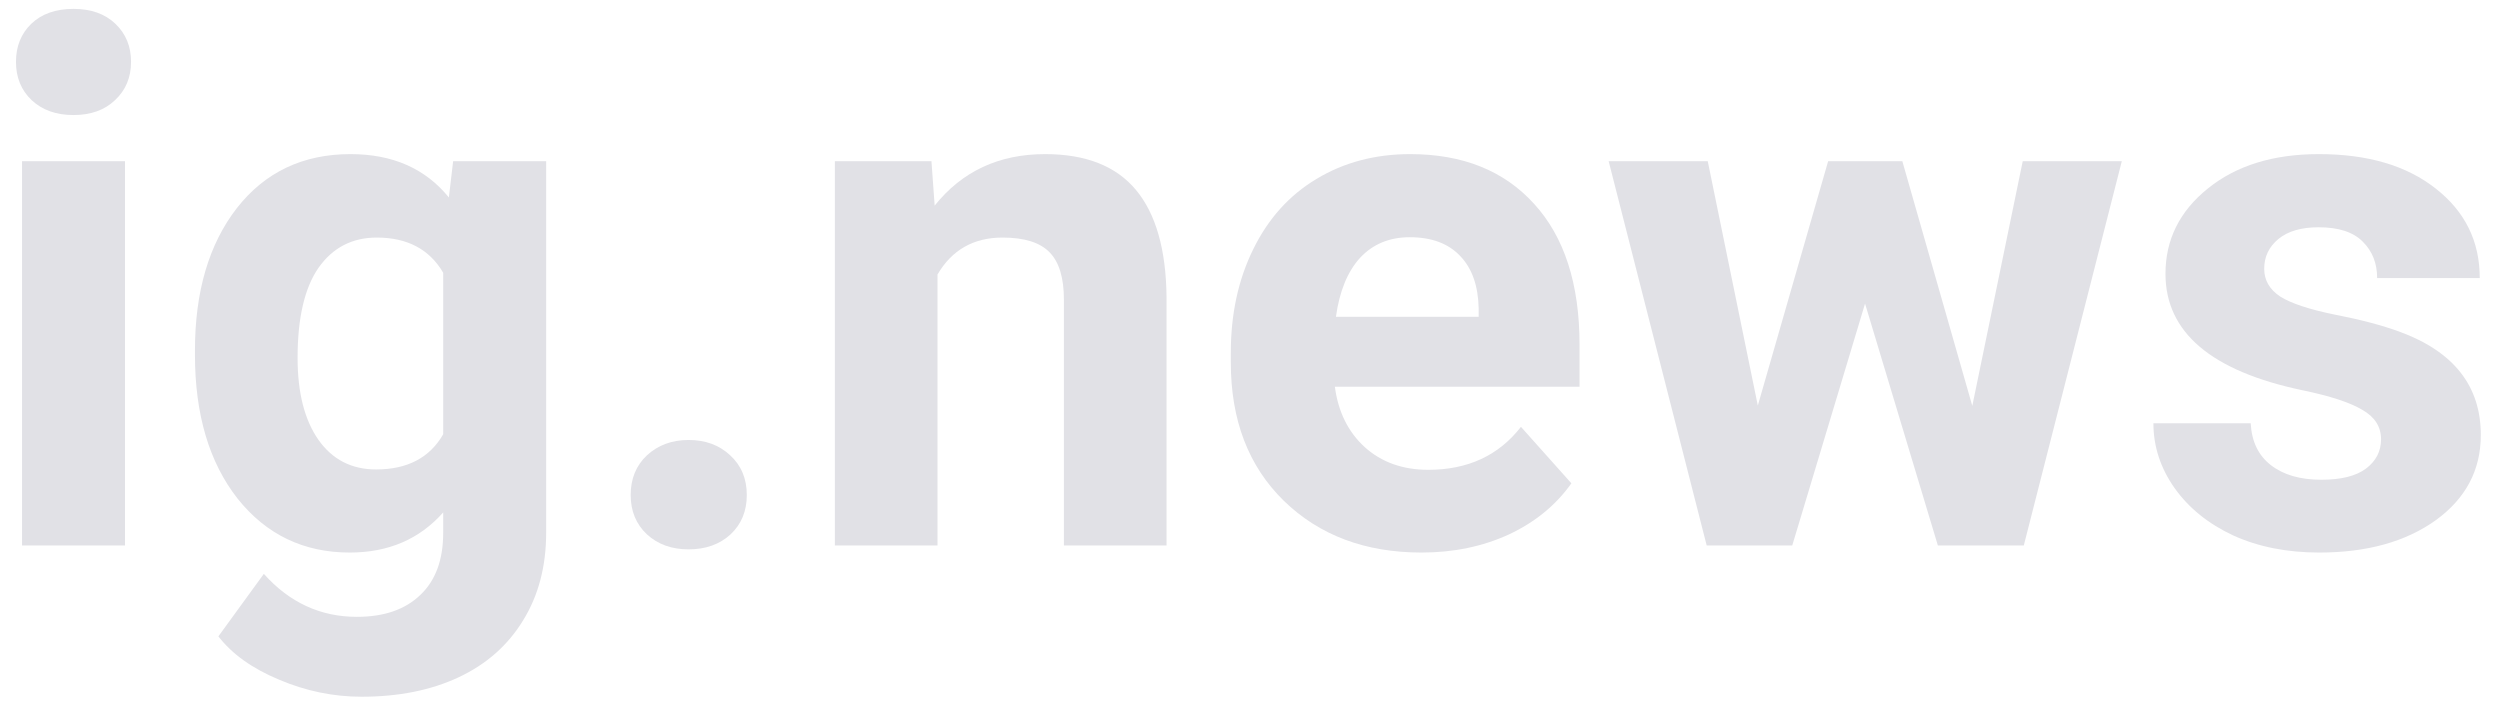
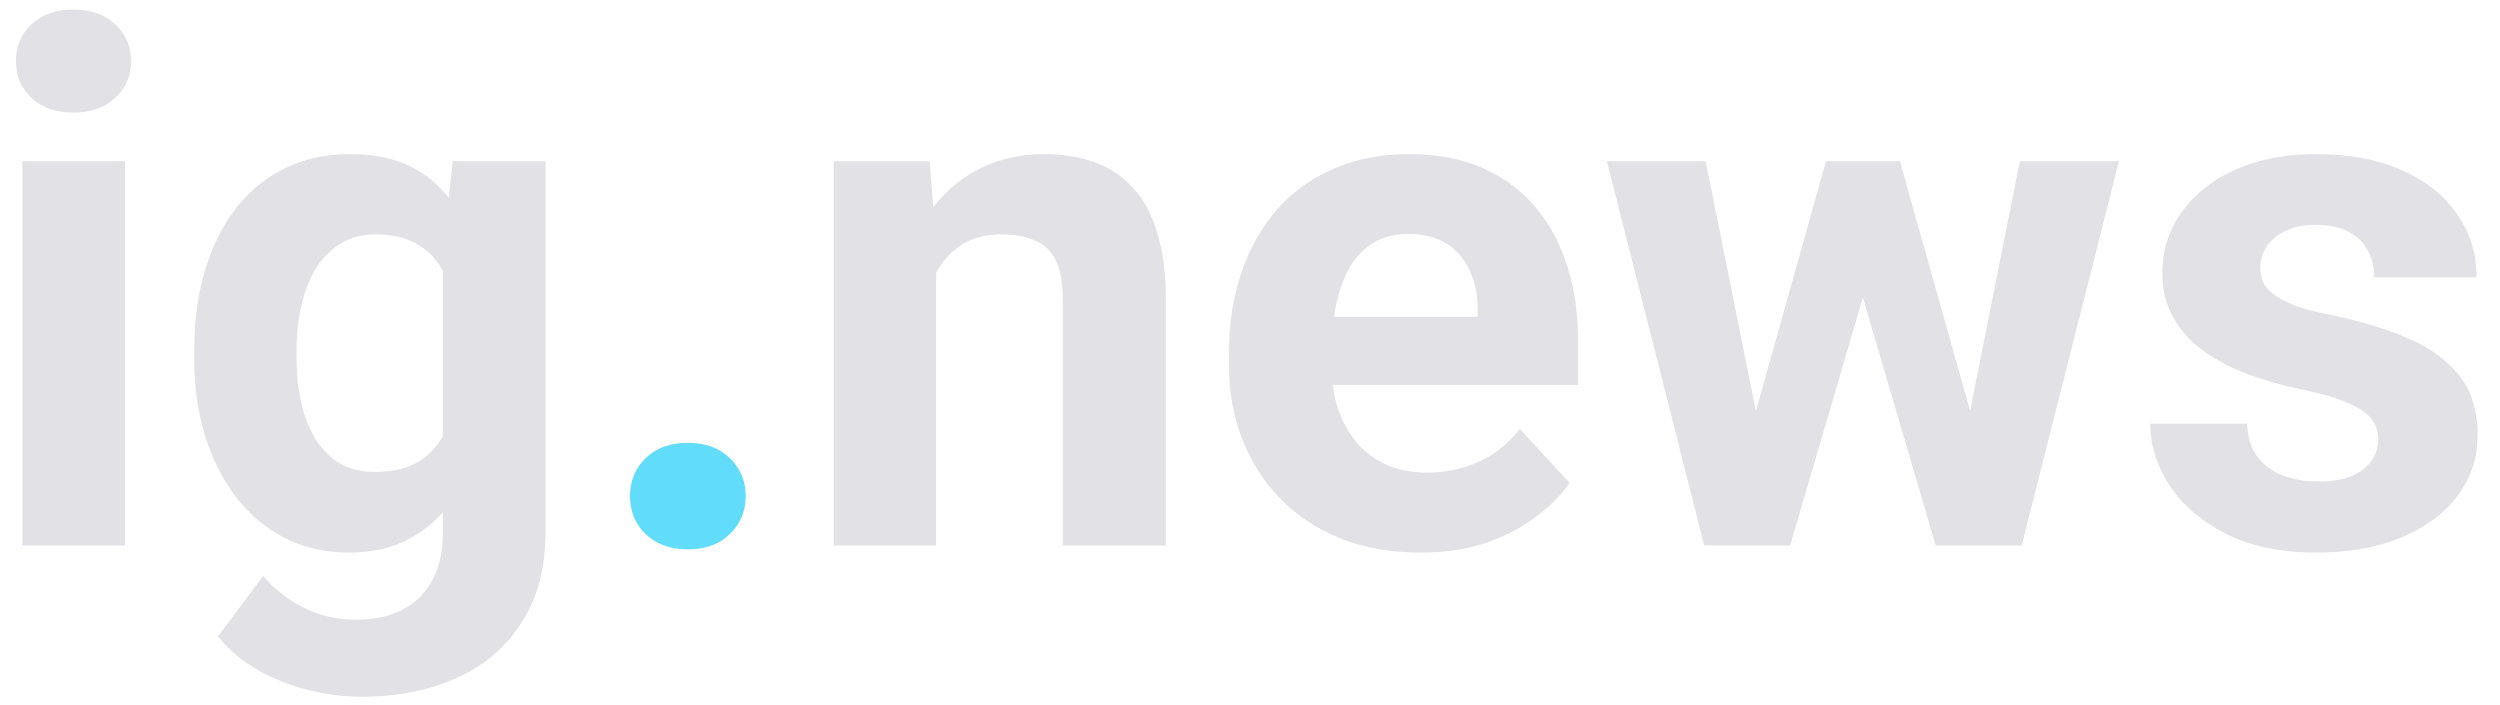
<svg xmlns="http://www.w3.org/2000/svg" width="110" height="31" viewBox="0 0 110 31" fill="none">
-   <path d="M5.5 24H0.969V7.094H5.5V24ZM0.703 2.719C0.703 2.042 0.927 1.484 1.375 1.047C1.833 0.609 2.453 0.391 3.234 0.391C4.005 0.391 4.62 0.609 5.078 1.047C5.536 1.484 5.766 2.042 5.766 2.719C5.766 3.406 5.531 3.969 5.062 4.406C4.604 4.844 3.995 5.062 3.234 5.062C2.474 5.062 1.859 4.844 1.391 4.406C0.932 3.969 0.703 3.406 0.703 2.719Z" fill="#E1E1E6" />
-   <path d="M8.578 15.422C8.578 12.828 9.193 10.74 10.422 9.156C11.662 7.573 13.328 6.781 15.422 6.781C17.276 6.781 18.719 7.417 19.75 8.688L19.938 7.094H24.031V23.438C24.031 24.917 23.693 26.203 23.016 27.297C22.349 28.391 21.406 29.224 20.188 29.797C18.969 30.37 17.542 30.656 15.906 30.656C14.667 30.656 13.458 30.406 12.281 29.906C11.104 29.417 10.213 28.781 9.609 28L11.609 25.25C12.734 26.51 14.099 27.141 15.703 27.141C16.901 27.141 17.833 26.818 18.5 26.172C19.167 25.537 19.5 24.63 19.5 23.453V22.547C18.458 23.724 17.088 24.312 15.391 24.312C13.359 24.312 11.713 23.521 10.453 21.938C9.203 20.344 8.578 18.234 8.578 15.609V15.422ZM13.094 15.75C13.094 17.281 13.401 18.484 14.016 19.359C14.63 20.224 15.474 20.656 16.547 20.656C17.922 20.656 18.906 20.141 19.5 19.109V12C18.896 10.969 17.922 10.453 16.578 10.453C15.495 10.453 14.641 10.896 14.016 11.781C13.401 12.667 13.094 13.99 13.094 15.75Z" fill="#E1E1E6" />
-   <path d="M27.75 21.781C27.75 21.062 27.99 20.479 28.469 20.031C28.958 19.583 29.568 19.359 30.297 19.359C31.037 19.359 31.646 19.583 32.125 20.031C32.615 20.479 32.859 21.062 32.859 21.781C32.859 22.49 32.62 23.068 32.141 23.516C31.662 23.953 31.047 24.172 30.297 24.172C29.557 24.172 28.948 23.953 28.469 23.516C27.99 23.068 27.75 22.49 27.75 21.781Z" fill="#E1E1E6" />
-   <path d="M40.984 7.094L41.125 9.047C42.333 7.536 43.953 6.781 45.984 6.781C47.776 6.781 49.109 7.307 49.984 8.359C50.859 9.411 51.307 10.984 51.328 13.078V24H46.812V13.188C46.812 12.229 46.604 11.537 46.188 11.109C45.771 10.672 45.078 10.453 44.109 10.453C42.839 10.453 41.885 10.995 41.25 12.078V24H36.734V7.094H40.984Z" fill="#E1E1E6" />
-   <path d="M62.547 24.312C60.068 24.312 58.047 23.552 56.484 22.031C54.932 20.51 54.156 18.484 54.156 15.953V15.516C54.156 13.818 54.484 12.302 55.141 10.969C55.797 9.625 56.724 8.594 57.922 7.875C59.13 7.146 60.505 6.781 62.047 6.781C64.359 6.781 66.177 7.51 67.5 8.969C68.833 10.427 69.5 12.495 69.5 15.172V17.016H58.734C58.88 18.12 59.318 19.005 60.047 19.672C60.786 20.338 61.719 20.672 62.844 20.672C64.583 20.672 65.943 20.042 66.922 18.781L69.141 21.266C68.463 22.224 67.547 22.974 66.391 23.516C65.234 24.047 63.953 24.312 62.547 24.312ZM62.031 10.438C61.135 10.438 60.406 10.74 59.844 11.344C59.292 11.948 58.938 12.812 58.781 13.938H65.062V13.578C65.042 12.578 64.771 11.807 64.25 11.266C63.729 10.713 62.99 10.438 62.031 10.438Z" fill="#E1E1E6" />
-   <path d="M86.781 17.859L89 7.094H93.359L89.047 24H85.266L82.062 13.359L78.859 24H75.094L70.781 7.094H75.141L77.344 17.844L80.438 7.094H83.703L86.781 17.859Z" fill="#E1E1E6" />
-   <path d="M104.766 19.328C104.766 18.776 104.49 18.344 103.938 18.031C103.396 17.708 102.521 17.422 101.312 17.172C97.292 16.328 95.281 14.62 95.281 12.047C95.281 10.547 95.901 9.297 97.141 8.297C98.391 7.286 100.021 6.781 102.031 6.781C104.177 6.781 105.891 7.286 107.172 8.297C108.464 9.307 109.109 10.62 109.109 12.234H104.594C104.594 11.588 104.385 11.057 103.969 10.641C103.552 10.213 102.901 10 102.016 10C101.255 10 100.667 10.172 100.25 10.516C99.833 10.859 99.625 11.297 99.625 11.828C99.625 12.328 99.859 12.734 100.328 13.047C100.807 13.349 101.609 13.615 102.734 13.844C103.859 14.062 104.807 14.312 105.578 14.594C107.964 15.469 109.156 16.984 109.156 19.141C109.156 20.682 108.495 21.932 107.172 22.891C105.849 23.838 104.141 24.312 102.047 24.312C100.63 24.312 99.37 24.062 98.266 23.562C97.172 23.052 96.312 22.359 95.688 21.484C95.062 20.599 94.75 19.646 94.75 18.625H99.031C99.073 19.427 99.37 20.042 99.922 20.469C100.474 20.896 101.214 21.109 102.141 21.109C103.005 21.109 103.656 20.948 104.094 20.625C104.542 20.292 104.766 19.859 104.766 19.328Z" fill="#E1E1E6" />
+   <path d="M5.5 7.094V24H0.984V7.094H5.5ZM0.703 2.688C0.703 2.031 0.932 1.49 1.391 1.062C1.849 0.635 2.464 0.422 3.234 0.422C3.995 0.422 4.604 0.635 5.062 1.062C5.531 1.49 5.766 2.031 5.766 2.688C5.766 3.344 5.531 3.885 5.062 4.312C4.604 4.74 3.995 4.953 3.234 4.953C2.464 4.953 1.849 4.74 1.391 4.312C0.932 3.885 0.703 3.344 0.703 2.688ZM19.922 7.094H24V23.438C24 24.979 23.656 26.287 22.969 27.359C22.292 28.443 21.344 29.26 20.125 29.812C18.906 30.375 17.49 30.656 15.875 30.656C15.167 30.656 14.417 30.562 13.625 30.375C12.844 30.188 12.094 29.896 11.375 29.5C10.667 29.104 10.073 28.604 9.594 28L11.578 25.344C12.099 25.948 12.703 26.417 13.391 26.75C14.078 27.094 14.838 27.266 15.672 27.266C16.484 27.266 17.172 27.115 17.734 26.812C18.297 26.521 18.729 26.088 19.031 25.516C19.333 24.953 19.484 24.271 19.484 23.469V11L19.922 7.094ZM8.547 15.75V15.422C8.547 14.13 8.703 12.958 9.016 11.906C9.339 10.844 9.792 9.932 10.375 9.172C10.969 8.411 11.688 7.823 12.531 7.406C13.375 6.99 14.328 6.781 15.391 6.781C16.516 6.781 17.458 6.99 18.219 7.406C18.979 7.823 19.604 8.417 20.094 9.188C20.583 9.948 20.963 10.849 21.234 11.891C21.516 12.922 21.734 14.052 21.891 15.281V16C21.734 17.177 21.5 18.271 21.188 19.281C20.875 20.292 20.463 21.177 19.953 21.938C19.443 22.688 18.807 23.271 18.047 23.688C17.297 24.104 16.401 24.312 15.359 24.312C14.318 24.312 13.375 24.099 12.531 23.672C11.698 23.245 10.984 22.646 10.391 21.875C9.797 21.104 9.339 20.198 9.016 19.156C8.703 18.115 8.547 16.979 8.547 15.75ZM13.047 15.422V15.75C13.047 16.448 13.115 17.099 13.25 17.703C13.385 18.307 13.594 18.844 13.875 19.312C14.167 19.771 14.526 20.13 14.953 20.391C15.391 20.641 15.906 20.766 16.5 20.766C17.323 20.766 17.995 20.594 18.516 20.25C19.037 19.896 19.427 19.412 19.688 18.797C19.948 18.182 20.099 17.474 20.141 16.672V14.625C20.12 13.969 20.031 13.38 19.875 12.859C19.719 12.328 19.5 11.875 19.219 11.5C18.938 11.125 18.573 10.833 18.125 10.625C17.677 10.417 17.146 10.312 16.531 10.312C15.938 10.312 15.422 10.448 14.984 10.719C14.557 10.979 14.198 11.338 13.906 11.797C13.625 12.255 13.412 12.797 13.266 13.422C13.12 14.037 13.047 14.703 13.047 15.422ZM41.188 10.703V24H36.688V7.094H40.906L41.188 10.703ZM40.531 14.953H39.312C39.312 13.703 39.474 12.578 39.797 11.578C40.12 10.568 40.573 9.708 41.156 9C41.74 8.281 42.432 7.734 43.234 7.359C44.047 6.974 44.953 6.781 45.953 6.781C46.745 6.781 47.469 6.896 48.125 7.125C48.781 7.354 49.344 7.719 49.812 8.219C50.292 8.719 50.656 9.38 50.906 10.203C51.167 11.026 51.297 12.031 51.297 13.219V24H46.766V13.203C46.766 12.453 46.661 11.87 46.453 11.453C46.245 11.037 45.938 10.745 45.531 10.578C45.135 10.401 44.646 10.312 44.062 10.312C43.458 10.312 42.932 10.432 42.484 10.672C42.047 10.912 41.682 11.245 41.391 11.672C41.109 12.088 40.896 12.578 40.75 13.141C40.604 13.703 40.531 14.307 40.531 14.953ZM62.5 24.312C61.188 24.312 60.01 24.104 58.969 23.688C57.927 23.26 57.042 22.672 56.312 21.922C55.594 21.172 55.042 20.302 54.656 19.312C54.271 18.312 54.078 17.25 54.078 16.125V15.5C54.078 14.219 54.26 13.047 54.625 11.984C54.99 10.922 55.51 10 56.188 9.219C56.875 8.438 57.708 7.839 58.688 7.422C59.667 6.995 60.771 6.781 62 6.781C63.198 6.781 64.26 6.979 65.188 7.375C66.115 7.771 66.891 8.333 67.516 9.062C68.151 9.792 68.63 10.667 68.953 11.688C69.276 12.698 69.438 13.823 69.438 15.062V16.938H56V13.938H65.016V13.594C65.016 12.969 64.901 12.412 64.672 11.922C64.453 11.422 64.12 11.026 63.672 10.734C63.224 10.443 62.651 10.297 61.953 10.297C61.359 10.297 60.849 10.427 60.422 10.688C59.995 10.948 59.646 11.312 59.375 11.781C59.115 12.25 58.917 12.802 58.781 13.438C58.656 14.062 58.594 14.75 58.594 15.5V16.125C58.594 16.802 58.688 17.427 58.875 18C59.073 18.573 59.349 19.068 59.703 19.484C60.068 19.901 60.505 20.224 61.016 20.453C61.536 20.682 62.125 20.797 62.781 20.797C63.594 20.797 64.349 20.641 65.047 20.328C65.755 20.005 66.365 19.521 66.875 18.875L69.062 21.25C68.708 21.76 68.224 22.25 67.609 22.719C67.005 23.188 66.276 23.573 65.422 23.875C64.568 24.167 63.594 24.312 62.5 24.312ZM76.828 19.625L80.344 7.094H83.203L82.281 12.016L78.766 24H76.375L76.828 19.625ZM75.047 7.094L77.562 19.609L77.797 24H74.984L70.703 7.094H75.047ZM86.422 19.406L88.875 7.094H93.234L88.953 24H86.156L86.422 19.406ZM83.594 7.094L87.094 19.531L87.578 24H85.172L81.656 12.031L80.766 7.094H83.594ZM104.641 19.328C104.641 19.005 104.547 18.713 104.359 18.453C104.172 18.193 103.823 17.953 103.312 17.734C102.812 17.505 102.089 17.297 101.141 17.109C100.286 16.922 99.49 16.688 98.75 16.406C98.021 16.115 97.385 15.766 96.844 15.359C96.312 14.953 95.896 14.474 95.594 13.922C95.292 13.359 95.141 12.719 95.141 12C95.141 11.292 95.292 10.625 95.594 10C95.906 9.375 96.349 8.823 96.922 8.344C97.505 7.854 98.213 7.474 99.047 7.203C99.891 6.922 100.839 6.781 101.891 6.781C103.359 6.781 104.62 7.016 105.672 7.484C106.734 7.953 107.547 8.599 108.109 9.422C108.682 10.234 108.969 11.162 108.969 12.203H104.469C104.469 11.766 104.375 11.375 104.188 11.031C104.01 10.677 103.729 10.401 103.344 10.203C102.969 9.995 102.479 9.891 101.875 9.891C101.375 9.891 100.943 9.979 100.578 10.156C100.214 10.323 99.932 10.552 99.734 10.844C99.547 11.125 99.453 11.438 99.453 11.781C99.453 12.042 99.505 12.276 99.609 12.484C99.724 12.682 99.906 12.865 100.156 13.031C100.406 13.198 100.729 13.354 101.125 13.5C101.531 13.635 102.031 13.76 102.625 13.875C103.844 14.125 104.932 14.453 105.891 14.859C106.849 15.255 107.609 15.797 108.172 16.484C108.734 17.162 109.016 18.052 109.016 19.156C109.016 19.906 108.849 20.594 108.516 21.219C108.182 21.844 107.703 22.391 107.078 22.859C106.453 23.318 105.703 23.677 104.828 23.938C103.964 24.188 102.99 24.312 101.906 24.312C100.333 24.312 99 24.031 97.906 23.469C96.823 22.906 96 22.193 95.438 21.328C94.885 20.453 94.609 19.557 94.609 18.641H98.875C98.896 19.255 99.052 19.75 99.344 20.125C99.646 20.5 100.026 20.771 100.484 20.938C100.953 21.104 101.458 21.188 102 21.188C102.583 21.188 103.068 21.109 103.453 20.953C103.839 20.787 104.13 20.568 104.328 20.297C104.536 20.016 104.641 19.693 104.641 19.328Z" fill="#E1E1E6" />
+   <path d="M27.719 21.828C27.719 21.162 27.948 20.604 28.406 20.156C28.875 19.708 29.495 19.484 30.266 19.484C31.037 19.484 31.651 19.708 32.109 20.156C32.578 20.604 32.812 21.162 32.812 21.828C32.812 22.495 32.578 23.052 32.109 23.5C31.651 23.948 31.037 24.172 30.266 24.172C29.495 24.172 28.875 23.948 28.406 23.5C27.948 23.052 27.719 22.495 27.719 21.828Z" fill="#61DCFB" />
</svg>
